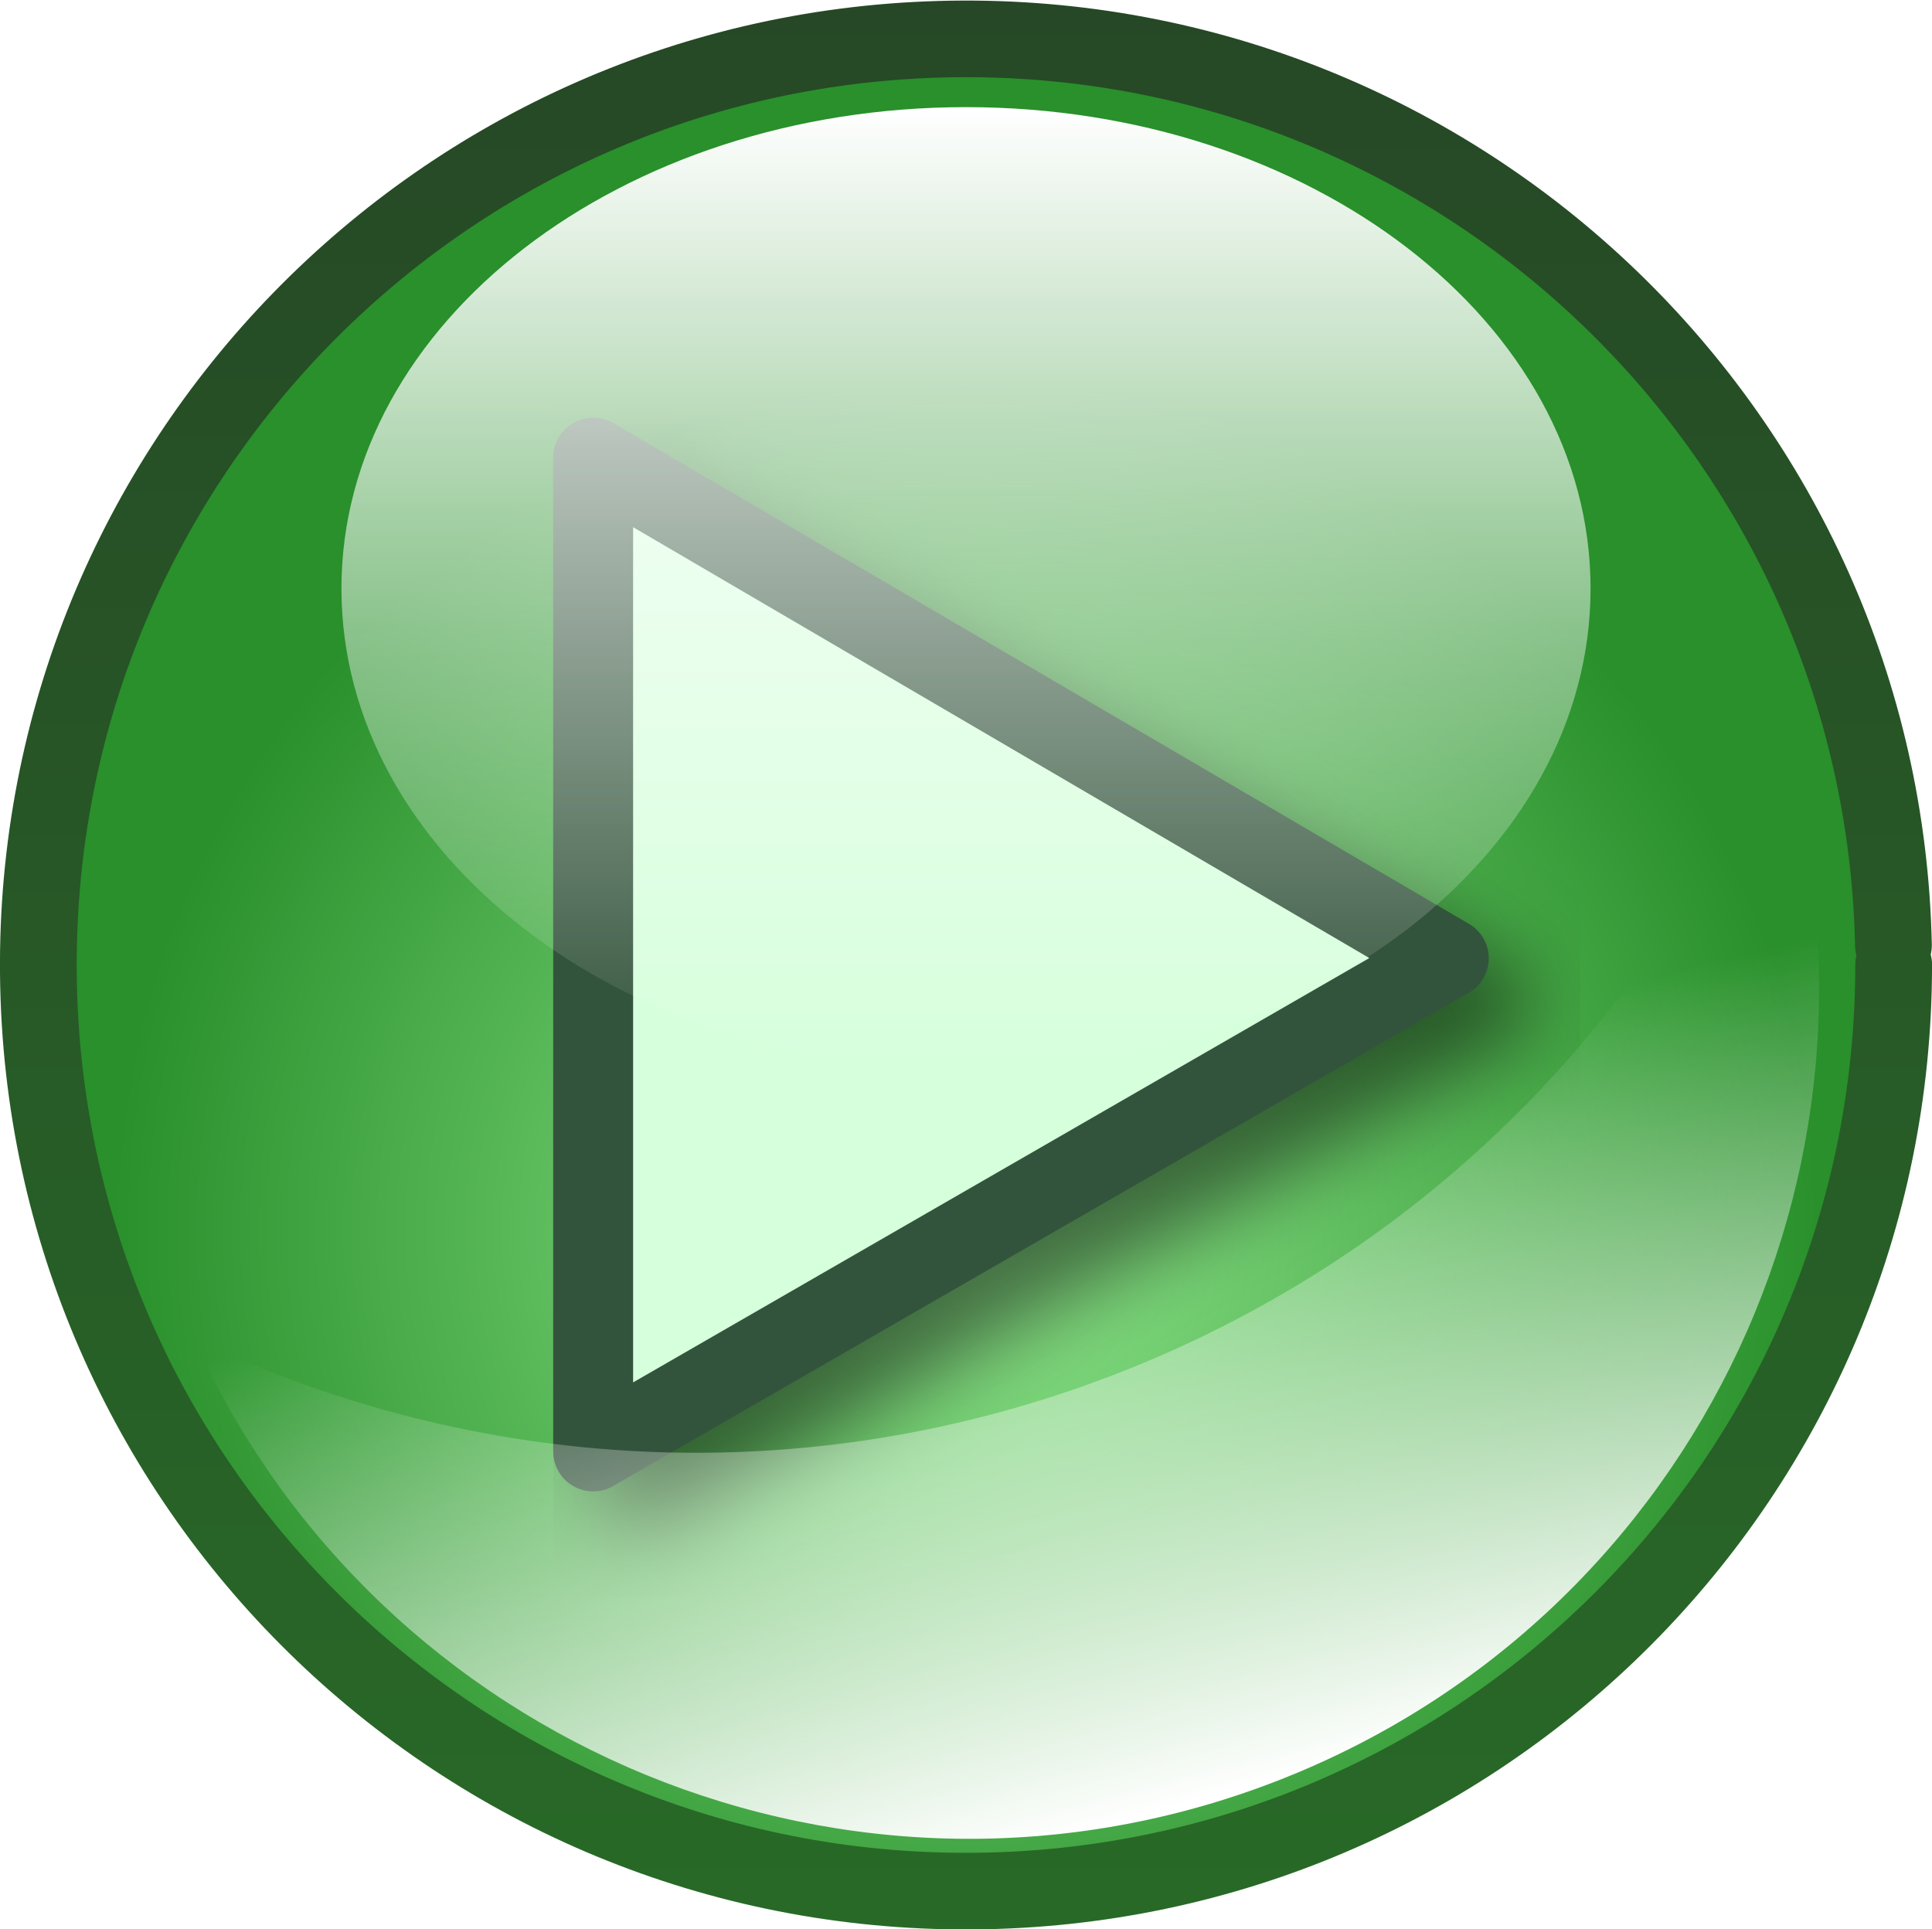
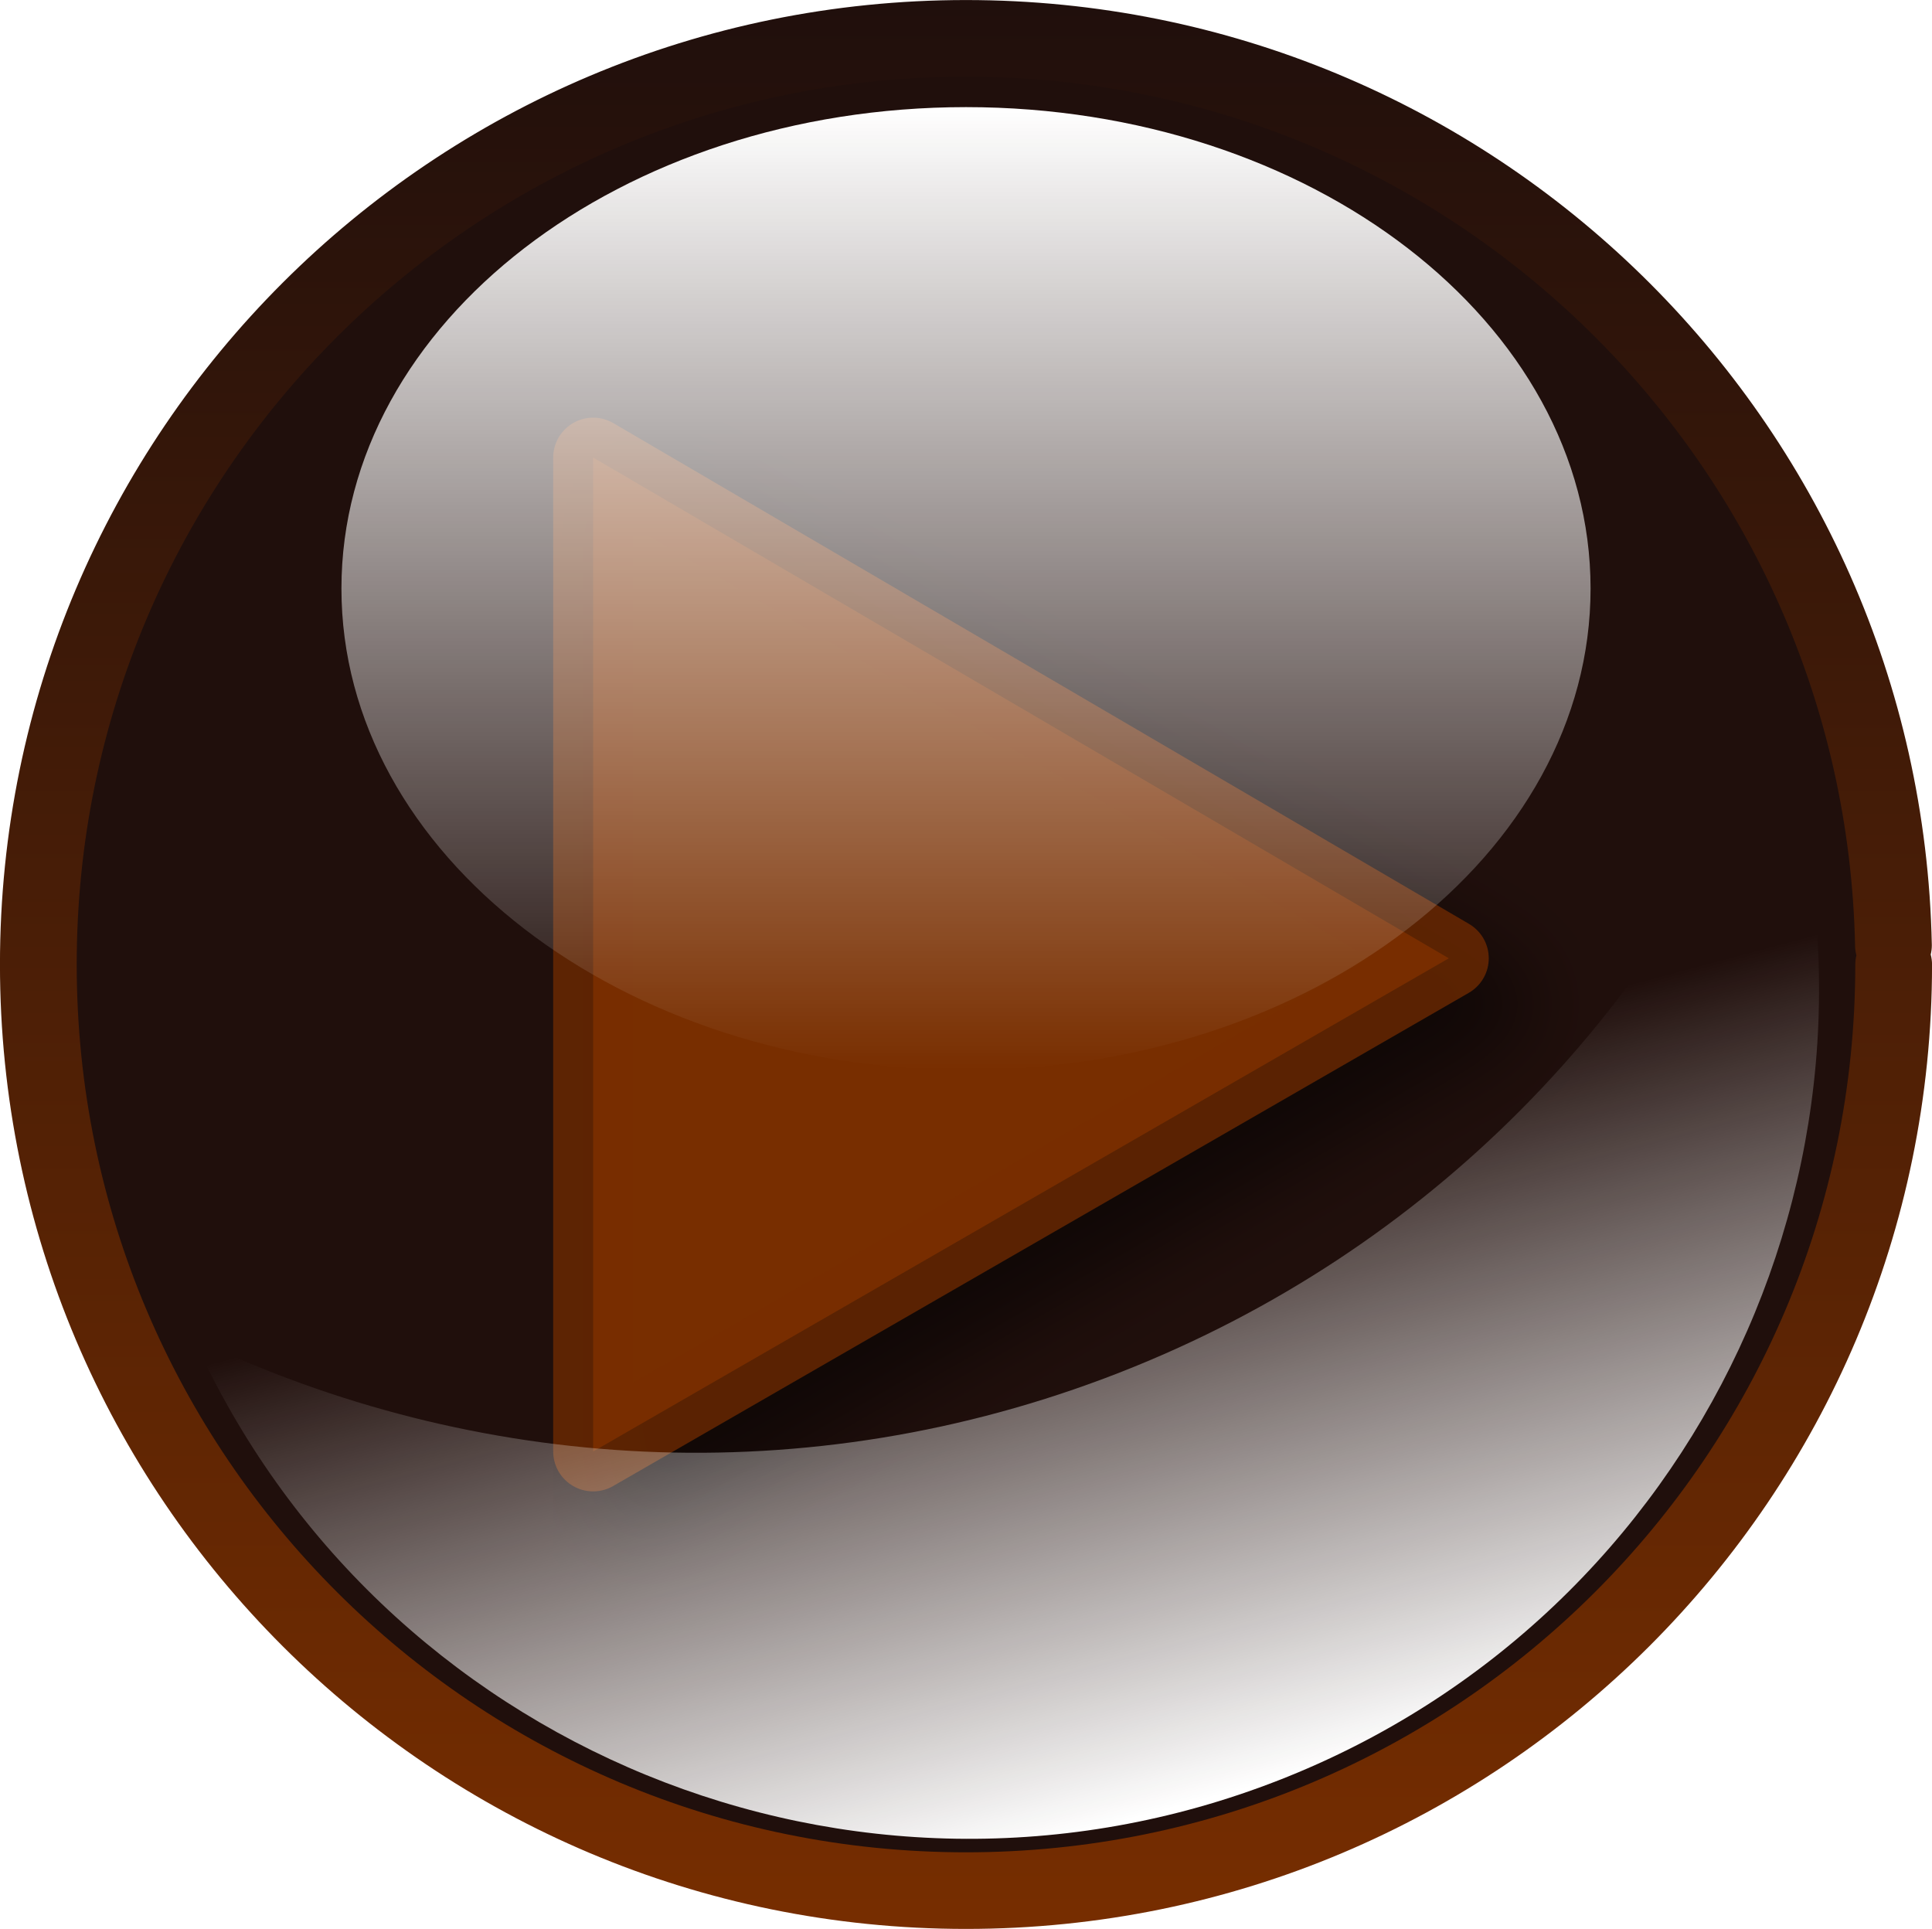
<svg xmlns="http://www.w3.org/2000/svg" xmlns:xlink="http://www.w3.org/1999/xlink" width="50.389" height="50.307" id="svg9553" version="1.0">
  <defs id="defs9555">
    <linearGradient xlink:href="#linearGradient5037" id="linearGradient8412" gradientUnits="userSpaceOnUse" gradientTransform="matrix(0.3810203,-0.1486713,0.1489238,0.3803741,-163.169,170.1056)" x1="629.325" y1="53.939" x2="632.478" y2="25.597" />
    <linearGradient xlink:href="#linearGradient5037" id="linearGradient8410" gradientUnits="userSpaceOnUse" x1="557.554" y1="-39.056" x2="557.554" y2="-3.347" />
    <linearGradient id="linearGradient7704">
      <stop id="stop7706" offset="0" style="stop-color:#f5ce82;stop-opacity:1;" />
      <stop id="stop7708" offset="1" style="stop-color:#ab722a;stop-opacity:1;" />
    </linearGradient>
    <radialGradient xlink:href="#linearGradient7704" id="radialGradient8408" gradientUnits="userSpaceOnUse" cx="806.786" cy="331.073" fx="806.786" fy="331.073" r="25.105" />
    <linearGradient id="linearGradient7710">
      <stop id="stop7712" offset="0" style="stop-color:#fff2c9;stop-opacity:1;" />
      <stop id="stop7714" offset="1" style="stop-color:#ffd364;stop-opacity:1;" />
    </linearGradient>
    <radialGradient xlink:href="#linearGradient7710" id="radialGradient8406" gradientUnits="userSpaceOnUse" cx="814.5" cy="346.195" fx="814.5" fy="346.195" r="25.5" />
    <linearGradient xlink:href="#linearGradient5037" id="linearGradient20664" gradientUnits="userSpaceOnUse" gradientTransform="matrix(1.404169,-0.5488223,0.548827,1.404157,-478.6884,681.2155)" x1="629.325" y1="53.939" x2="632.478" y2="25.597" />
    <linearGradient xlink:href="#linearGradient5037" id="linearGradient20659" gradientUnits="userSpaceOnUse" x1="557.554" y1="-39.056" x2="557.554" y2="-3.347" />
    <linearGradient xlink:href="#linearGradient5037" id="linearGradient20717" gradientUnits="userSpaceOnUse" gradientTransform="matrix(1.216094,0,0,1.216094,-115.0106,-70.41093)" x1="442.75" y1="196.611" x2="435.5" y2="188.111" />
    <linearGradient xlink:href="#linearGradient5037" id="linearGradient20715" gradientUnits="userSpaceOnUse" gradientTransform="matrix(1.216094,0,0,1.216094,-115.3147,-70.71496)" x1="421.25" y1="169.111" x2="433" y2="183.111" />
    <linearGradient xlink:href="#linearGradient17830" id="linearGradient19806" x1="534.204" y1="-76.369" x2="532.734" y2="-2.45" gradientUnits="userSpaceOnUse" />
    <radialGradient xlink:href="#linearGradient12840" id="radialGradient20641" gradientUnits="userSpaceOnUse" gradientTransform="matrix(0.8705582,0,0,0.8705582,68.73839,-5.101199)" cx="531.037" cy="-27.632" fx="531.037" fy="-27.632" r="37.709" />
    <linearGradient xlink:href="#linearGradient5037" id="linearGradient20311" gradientUnits="userSpaceOnUse" gradientTransform="matrix(1.404169,-0.5488223,0.548827,1.404157,-682.5238,681.2155)" x1="629.325" y1="53.939" x2="632.478" y2="25.597" />
    <linearGradient xlink:href="#linearGradient5037" id="linearGradient20306" gradientUnits="userSpaceOnUse" x1="557.554" y1="-39.056" x2="557.554" y2="-3.347" />
    <linearGradient xlink:href="#linearGradient5037" id="linearGradient19289" gradientUnits="userSpaceOnUse" x1="387.125" y1="8.173" x2="397.938" y2="17.048" />
    <linearGradient xlink:href="#linearGradient5037" id="linearGradient19287" gradientUnits="userSpaceOnUse" x1="409.238" y1="-24.578" x2="424.883" y2="-13" />
    <linearGradient id="linearGradient19119">
      <stop style="stop-color:#a0a0a0;stop-opacity:1;" offset="0" id="stop19121" />
      <stop style="stop-color:#cfcfcf;stop-opacity:1;" offset="1" id="stop19123" />
    </linearGradient>
    <linearGradient xlink:href="#linearGradient19119" id="linearGradient19285" gradientUnits="userSpaceOnUse" x1="374.625" y1="40.736" x2="338" y2="23.736" />
    <linearGradient xlink:href="#linearGradient16839" id="linearGradient20959" gradientUnits="userSpaceOnUse" x1="283.55" y1="195.95" x2="283.55" y2="36.145" />
    <linearGradient xlink:href="#linearGradient16839" id="linearGradient20957" gradientUnits="userSpaceOnUse" x1="283.55" y1="193.7" x2="283.55" y2="38.395" />
    <linearGradient xlink:href="#linearGradient16839" id="linearGradient20955" gradientUnits="userSpaceOnUse" x1="283.55" y1="193.7" x2="283.55" y2="38.395" />
    <linearGradient xlink:href="#linearGradient16839" id="linearGradient20953" gradientUnits="userSpaceOnUse" x1="283.474" y1="192.813" x2="283.474" y2="38.232" />
    <linearGradient xlink:href="#linearGradient16839" id="linearGradient20951" gradientUnits="userSpaceOnUse" x1="283.55" y1="193.984" x2="283.55" y2="37.981" />
    <linearGradient xlink:href="#linearGradient16839" id="linearGradient20949" gradientUnits="userSpaceOnUse" x1="284.538" y1="194.662" x2="284.538" y2="37.335" />
    <linearGradient xlink:href="#linearGradient16839" id="linearGradient20947" gradientUnits="userSpaceOnUse" x1="282.417" y1="195.95" x2="282.417" y2="35.98" />
    <linearGradient xlink:href="#linearGradient16839" id="linearGradient20945" gradientUnits="userSpaceOnUse" x1="283.55" y1="211.786" x2="283.55" y2="19.854" />
    <linearGradient xlink:href="#linearGradient16839" id="linearGradient20943" gradientUnits="userSpaceOnUse" x1="283.55" y1="194.209" x2="283.55" y2="37.886" />
    <linearGradient xlink:href="#linearGradient16839" id="linearGradient20941" gradientUnits="userSpaceOnUse" x1="283.55" y1="39.888" x2="283.55" y2="192.207" />
    <linearGradient xlink:href="#linearGradient16839" id="linearGradient20939" gradientUnits="userSpaceOnUse" x1="283.55" y1="39.888" x2="283.55" y2="192.207" />
    <linearGradient xlink:href="#linearGradient16839" id="linearGradient20937" gradientUnits="userSpaceOnUse" x1="283.55" y1="39.889" x2="283.55" y2="192.206" />
    <linearGradient id="linearGradient16839">
      <stop style="stop-color:#02ff00;stop-opacity:1;" offset="0" id="stop16841" />
      <stop style="stop-color:#02ff00;stop-opacity:0;" offset="1" id="stop16843" />
    </linearGradient>
    <linearGradient xlink:href="#linearGradient16839" id="linearGradient20935" gradientUnits="userSpaceOnUse" x1="283.55" y1="39.887" x2="283.55" y2="192.208" />
    <linearGradient id="linearGradient20906">
      <stop style="stop-color:#000000;stop-opacity:1;" offset="0" id="stop20908" />
      <stop style="stop-color:#000000;stop-opacity:0.509;" offset="1" id="stop20910" />
    </linearGradient>
    <linearGradient xlink:href="#linearGradient20906" id="linearGradient20933" gradientUnits="userSpaceOnUse" x1="273.673" y1="61.37" x2="273.673" y2="218.629" />
    <linearGradient xlink:href="#linearGradient17830" id="linearGradient19798" x1="523.26" y1="-76.369" x2="523.564" y2="-2.45" gradientUnits="userSpaceOnUse" />
    <radialGradient xlink:href="#linearGradient12840" id="radialGradient20288" gradientUnits="userSpaceOnUse" gradientTransform="matrix(0.8705582,0,0,0.8705582,68.73839,-5.101199)" cx="531.037" cy="-27.632" fx="531.037" fy="-27.632" r="37.709" />
    <linearGradient xlink:href="#linearGradient5037" id="linearGradient9656" gradientUnits="userSpaceOnUse" gradientTransform="matrix(1.404169,-0.5488223,0.548827,1.404157,-1079.434,306.3079)" x1="629.325" y1="53.939" x2="632.478" y2="25.597" />
    <linearGradient xlink:href="#linearGradient5037" id="linearGradient9651" gradientUnits="userSpaceOnUse" x1="557.554" y1="-39.056" x2="557.554" y2="-3.347" />
    <linearGradient xlink:href="#linearGradient5037" id="linearGradient9777" gradientUnits="userSpaceOnUse" gradientTransform="matrix(0.7052696,0,0,0.9188911,-69.60708,47.46939)" x1="-182.951" y1="124.437" x2="-184.613" y2="164.079" />
    <linearGradient xlink:href="#linearGradient5037" id="linearGradient9775" gradientUnits="userSpaceOnUse" gradientTransform="matrix(0.7375599,0.4847377,0.2431105,-0.3733385,-72.21402,380.8362)" x1="-86.334" y1="151.505" x2="-87.179" y2="182.684" />
    <linearGradient xlink:href="#linearGradient5037" id="linearGradient9773" gradientUnits="userSpaceOnUse" gradientTransform="matrix(0.7668004,0.4370153,-0.2222323,0.386131,20.49985,228.9379)" x1="-86.7" y1="164.994" x2="-86.722" y2="197.741" />
    <linearGradient xlink:href="#linearGradient5151" id="linearGradient9771" gradientUnits="userSpaceOnUse" gradientTransform="matrix(0.8660254,0.5,-0.5,0.8660254,76.63542,151.9344)" x1="-115" y1="182.611" x2="-54" y2="181.575" />
    <linearGradient xlink:href="#linearGradient5037" id="linearGradient9769" gradientUnits="userSpaceOnUse" gradientTransform="matrix(0.7885752,-0.3963768,-0.2017654,-0.3972091,20.90604,172.0067)" x1="-86.334" y1="151.505" x2="-87.179" y2="182.684" />
    <linearGradient xlink:href="#linearGradient5037" id="linearGradient9767" gradientUnits="userSpaceOnUse" gradientTransform="matrix(0.7618666,-0.445561,0.2232831,0.3855243,-64.2848,15.76496)" x1="-86.7" y1="164.994" x2="-86.722" y2="197.741" />
    <linearGradient xlink:href="#linearGradient5151" id="linearGradient9765" gradientUnits="userSpaceOnUse" gradientTransform="matrix(0.8660254,-0.5,0.5,0.8660254,-102.9041,-71.35166)" x1="-115" y1="182.611" x2="-54" y2="181.575" />
    <linearGradient xlink:href="#linearGradient5037" id="linearGradient9763" gradientUnits="userSpaceOnUse" gradientTransform="matrix(0.8811145,5.101524e-2,2.3870616e-2,-0.4448759,0.5435352,288.6596)" x1="-86.334" y1="151.505" x2="-87.179" y2="182.684" />
    <linearGradient xlink:href="#linearGradient5037" id="linearGradient9761" gradientUnits="userSpaceOnUse" gradientTransform="matrix(0.8825763,-4.9338685e-3,6.0664503e-4,0.4455154,4.886955,110.7548)" x1="-86.7" y1="164.994" x2="-86.722" y2="197.741" />
    <linearGradient id="linearGradient5151">
      <stop style="stop-color:#b9b69f;stop-opacity:1;" offset="0" id="stop5153" />
      <stop style="stop-color:#d3cb8b;stop-opacity:1;" offset="1" id="stop5155" />
    </linearGradient>
    <linearGradient xlink:href="#linearGradient5151" id="linearGradient9759" gradientUnits="userSpaceOnUse" gradientTransform="translate(15,16)" x1="-115" y1="182.611" x2="-54" y2="181.575" />
    <linearGradient xlink:href="#linearGradient4978" id="linearGradient9757" gradientUnits="userSpaceOnUse" gradientTransform="translate(-14.57082,35.31055)" x1="-189.969" y1="122.938" x2="-169.562" y2="203.031" />
    <linearGradient xlink:href="#linearGradient5037" id="linearGradient9755" gradientUnits="userSpaceOnUse" x1="-180.5" y1="140.861" x2="-190" y2="193.361" />
    <linearGradient id="linearGradient4937">
      <stop style="stop-color:#8f825c;stop-opacity:1;" offset="0" id="stop4939" />
      <stop style="stop-color:#dabf70;stop-opacity:1;" offset="1" id="stop4941" />
    </linearGradient>
    <linearGradient xlink:href="#linearGradient4937" id="linearGradient9753" gradientUnits="userSpaceOnUse" gradientTransform="translate(-12.83339,35.31055)" x1="-156.469" y1="202.781" x2="-183.844" y2="133.781" />
    <linearGradient id="linearGradient4972">
      <stop id="stop4974" offset="0" style="stop-color:#313131;stop-opacity:1;" />
      <stop id="stop4976" offset="1" style="stop-color:#4b4b4b;stop-opacity:1;" />
    </linearGradient>
    <linearGradient xlink:href="#linearGradient4972" id="linearGradient9751" gradientUnits="userSpaceOnUse" gradientTransform="translate(12,14)" x1="-181.554" y1="239.748" x2="-196.801" y2="131.498" />
    <linearGradient xlink:href="#linearGradient5037" id="linearGradient9749" gradientUnits="userSpaceOnUse" x1="-140.111" y1="173.51" x2="-167.444" y2="212.285" />
    <linearGradient id="linearGradient4996">
      <stop style="stop-color:#c6c6c6;stop-opacity:1;" offset="0" id="stop4998" />
      <stop style="stop-color:#939393;stop-opacity:1;" offset="1" id="stop5000" />
    </linearGradient>
    <radialGradient xlink:href="#linearGradient4996" id="radialGradient9747" gradientUnits="userSpaceOnUse" gradientTransform="matrix(1,0,0,0.809506,0,31.09755)" cx="-144.491" cy="160.752" fx="-144.491" fy="160.752" r="27.84" />
    <linearGradient xlink:href="#linearGradient5037" id="linearGradient9745" gradientUnits="userSpaceOnUse" x1="-164.33" y1="258.524" x2="-164.33" y2="192.411" />
    <linearGradient id="linearGradient4978">
      <stop style="stop-color:#969696;stop-opacity:1;" offset="0" id="stop4980" />
      <stop style="stop-color:#393939;stop-opacity:1;" offset="1" id="stop4982" />
    </linearGradient>
    <radialGradient xlink:href="#linearGradient4978" id="radialGradient9743" gradientUnits="userSpaceOnUse" gradientTransform="matrix(2.45184,0.363005,-0.7115039,2.862672,329.214,-275.7825)" cx="-136.92" cy="189.143" fx="-136.92" fy="189.143" r="35.088" />
    <linearGradient xlink:href="#linearGradient17830" id="linearGradient20791" x1="533.9" y1="-76.369" x2="534.204" y2="-2.382" gradientUnits="userSpaceOnUse" />
    <radialGradient xlink:href="#linearGradient12840" id="radialGradient9633" gradientUnits="userSpaceOnUse" gradientTransform="matrix(0.8705582,0,0,0.8705582,68.73839,-5.101199)" cx="531.037" cy="-27.632" fx="531.037" fy="-27.632" r="37.709" />
    <linearGradient xlink:href="#linearGradient5037" id="linearGradient17255" gradientUnits="userSpaceOnUse" gradientTransform="matrix(1.404169,-0.5488223,0.548827,1.404157,-335.9933,403.2134)" x1="629.325" y1="53.939" x2="632.478" y2="25.597" />
    <linearGradient xlink:href="#linearGradient5037" id="linearGradient17253" gradientUnits="userSpaceOnUse" x1="557.554" y1="-39.056" x2="557.554" y2="-3.347" />
    <radialGradient xlink:href="#linearGradient12794" id="radialGradient17251" gradientUnits="userSpaceOnUse" gradientTransform="matrix(1,0,0,3.209727,0,60.74757)" cx="268.745" cy="-27.491" fx="268.745" fy="-27.491" r="6.303" />
    <linearGradient id="linearGradient12794">
      <stop style="stop-color:#7ea1ff;stop-opacity:1;" offset="0" id="stop12796" />
      <stop style="stop-color:#7ea1ff;stop-opacity:0;" offset="1" id="stop12798" />
    </linearGradient>
    <radialGradient xlink:href="#linearGradient12794" id="radialGradient17249" gradientUnits="userSpaceOnUse" gradientTransform="matrix(1,0,0,0.9914286,0,0.1820154)" cx="236.884" cy="21.235" fx="236.884" fy="21.235" r="12.26" />
    <linearGradient xlink:href="#linearGradient5037" id="linearGradient17247" gradientUnits="userSpaceOnUse" gradientTransform="matrix(0.2461894,0,0,0.2461894,560.7789,-56.94159)" x1="-144.5" y1="94.111" x2="-81" y2="-21.389" />
    <linearGradient xlink:href="#linearGradient5037" id="linearGradient17245" gradientUnits="userSpaceOnUse" gradientTransform="matrix(0.2461894,0,0,0.2461894,560.7789,-56.94159)" x1="-113.5" y1="-118.889" x2="-190" y2="110.111" />
    <linearGradient xlink:href="#linearGradient5037" id="linearGradient17243" gradientUnits="userSpaceOnUse" gradientTransform="matrix(0.2461894,0,0,0.2461894,560.7789,-56.94159)" x1="-213.5" y1="224.611" x2="-229.602" y2="193.611" />
    <linearGradient xlink:href="#linearGradient5037" id="linearGradient17241" gradientUnits="userSpaceOnUse" x1="-281.001" y1="72.686" x2="-256.287" y2="173.736" />
    <linearGradient id="linearGradient11765">
      <stop style="stop-color:#172d61;stop-opacity:1;" offset="0" id="stop11767" />
      <stop style="stop-color:#4f68b9;stop-opacity:1;" offset="1" id="stop11769" />
    </linearGradient>
    <linearGradient xlink:href="#linearGradient11765" id="linearGradient17239" gradientUnits="userSpaceOnUse" gradientTransform="translate(-263.7364,35.4652)" x1="525.422" y1="-80.735" x2="529.085" y2="9.015" />
    <linearGradient id="linearGradient8850">
      <stop style="stop-color:#0073f0;stop-opacity:1;" offset="0" id="stop8852" />
      <stop style="stop-color:#1b5dba;stop-opacity:1;" offset="1" id="stop8854" />
    </linearGradient>
    <radialGradient xlink:href="#linearGradient8850" id="radialGradient17237" gradientUnits="userSpaceOnUse" gradientTransform="matrix(0.1011018,3.5243514e-2,-0.2092908,0.6003848,295.1102,-57.43143)" cx="-232.62" cy="152.028" fx="-232.62" fy="152.028" r="131.312" />
    <linearGradient id="linearGradient17830">
      <stop style="stop-color:#226d81;stop-opacity:1;" offset="0" id="stop17832" />
      <stop style="stop-color:#004a53;stop-opacity:1;" offset="1" id="stop17834" />
    </linearGradient>
    <linearGradient xlink:href="#linearGradient17830" id="linearGradient19790" x1="519.613" y1="-76.369" x2="520.221" y2="-2.45" gradientUnits="userSpaceOnUse" />
    <linearGradient id="linearGradient12840">
      <stop style="stop-color:#c4f6ff;stop-opacity:1;" offset="0" id="stop12842" />
      <stop style="stop-color:#0098b5;stop-opacity:1;" offset="1" id="stop12844" />
    </linearGradient>
    <radialGradient xlink:href="#linearGradient12840" id="radialGradient17235" gradientUnits="userSpaceOnUse" gradientTransform="matrix(0.8705582,0,0,0.8705582,68.73839,-5.101199)" cx="531.037" cy="-27.632" fx="531.037" fy="-27.632" r="37.709" />
    <linearGradient xlink:href="#linearGradient5037" id="linearGradient9542" gradientUnits="userSpaceOnUse" gradientTransform="matrix(0.8536894,-0.3336691,0.3336691,0.8536894,-61.7718,30.60031)" x1="629.325" y1="53.939" x2="632.478" y2="25.597" />
    <linearGradient xlink:href="#linearGradient5037" id="linearGradient9540" gradientUnits="userSpaceOnUse" x1="557.554" y1="-39.056" x2="557.554" y2="-3.347" />
    <filter id="filter6084">
      <feGaussianBlur stdDeviation="1.548" id="feGaussianBlur6086" />
    </filter>
    <linearGradient id="linearGradient10611">
-       <stop style="stop-color:#286a27;stop-opacity:1;" offset="0" id="stop10613" />
-       <stop style="stop-color:#264826;stop-opacity:1;" offset="1" id="stop10615" />
+       <stop style="stop-color:#782e00;stop-opacity:1;" offset="0" id="stop10613" />
+       <stop style="stop-color:#200f0c;stop-opacity:1;" offset="1" id="stop10615" />
    </linearGradient>
    <linearGradient xlink:href="#linearGradient10611" id="linearGradient10617" x1="531.006" y1="-1.24" x2="531.006" y2="-76.4" gradientUnits="userSpaceOnUse" />
    <linearGradient id="linearGradient5004">
      <stop style="stop-color:#8fe68c;stop-opacity:1;" offset="0" id="stop5006" />
      <stop style="stop-color:#29902b;stop-opacity:1;" offset="1" id="stop5008" />
    </linearGradient>
-     <radialGradient xlink:href="#linearGradient5004" id="radialGradient9538" gradientUnits="userSpaceOnUse" gradientTransform="matrix(0.8705582,0,0,0.8705582,68.73839,-5.101199)" cx="531.037" cy="-27.632" fx="531.037" fy="-27.632" r="37.709" />
    <linearGradient xlink:href="#linearGradient5037" id="linearGradient10601" gradientUnits="userSpaceOnUse" gradientTransform="matrix(0.3810203,-0.1486713,0.1489238,0.3803741,40.39258,169.9423)" x1="629.325" y1="53.939" x2="632.478" y2="25.597" />
    <linearGradient xlink:href="#linearGradient5037" id="linearGradient10599" gradientUnits="userSpaceOnUse" x1="557.554" y1="-39.056" x2="557.554" y2="-3.347" />
-     <filter x="-0.102" width="1.203" y="-0.098" height="1.197" id="filter10685">
-       <feGaussianBlur stdDeviation="0.758" id="feGaussianBlur10687" />
-     </filter>
    <linearGradient id="linearGradient5431">
      <stop style="stop-color:#862c2c;stop-opacity:1;" offset="0" id="stop5433" />
      <stop style="stop-color:#621b1b;stop-opacity:1;" offset="1" id="stop5435" />
    </linearGradient>
    <linearGradient xlink:href="#linearGradient5431" id="linearGradient9550" gradientUnits="userSpaceOnUse" x1="814.5" y1="363.362" x2="814.5" y2="312.362" />
    <linearGradient id="linearGradient5415">
      <stop style="stop-color:#ffdcdc;stop-opacity:1;" offset="0" id="stop5417" />
      <stop style="stop-color:#cf7575;stop-opacity:1;" offset="1" id="stop5419" />
    </linearGradient>
    <radialGradient xlink:href="#linearGradient5415" id="radialGradient9548" gradientUnits="userSpaceOnUse" cx="814.5" cy="347.27" fx="814.5" fy="347.27" r="25.5" />
    <linearGradient xlink:href="#linearGradient5037" id="linearGradient10551" gradientUnits="userSpaceOnUse" gradientTransform="matrix(0.3810203,-0.1486713,0.1489238,0.3803741,-163.169,170.1056)" x1="629.325" y1="53.939" x2="632.478" y2="25.597" />
    <linearGradient xlink:href="#linearGradient5037" id="linearGradient10549" gradientUnits="userSpaceOnUse" x1="557.554" y1="-39.056" x2="557.554" y2="-3.347" />
    <linearGradient xlink:href="#linearGradient6468" id="linearGradient9554" gradientUnits="userSpaceOnUse" x1="814.5" y1="363.362" x2="814.5" y2="312.362" />
    <radialGradient xlink:href="#linearGradient6460" id="radialGradient9552" gradientUnits="userSpaceOnUse" cx="814.5" cy="346.195" fx="814.5" fy="346.195" r="25.5" />
    <linearGradient xlink:href="#linearGradient5037" id="linearGradient10793" gradientUnits="userSpaceOnUse" gradientTransform="matrix(0.3810203,-0.1486713,0.1489238,0.3803741,-163.169,170.1056)" x1="629.325" y1="53.939" x2="632.478" y2="25.597" />
    <linearGradient xlink:href="#linearGradient5037" id="linearGradient10791" gradientUnits="userSpaceOnUse" x1="557.554" y1="-39.056" x2="557.554" y2="-3.347" />
-     <filter x="-0.129" width="1.258" y="-0.113" height="1.226" id="filter10591">
-       <feGaussianBlur stdDeviation="1.041" id="feGaussianBlur10593" />
-     </filter>
    <linearGradient id="linearGradient6468">
      <stop style="stop-color:#5e5e5e;stop-opacity:1;" offset="0" id="stop6470" />
      <stop style="stop-color:#363636;stop-opacity:1;" offset="1" id="stop6472" />
    </linearGradient>
    <linearGradient xlink:href="#linearGradient6468" id="linearGradient10789" gradientUnits="userSpaceOnUse" x1="814.5" y1="363.362" x2="814.5" y2="312.362" />
    <linearGradient id="linearGradient6460">
      <stop style="stop-color:#dedede;stop-opacity:1;" offset="0" id="stop6462" />
      <stop style="stop-color:#9d9d9d;stop-opacity:1;" offset="1" id="stop6464" />
    </linearGradient>
    <radialGradient xlink:href="#linearGradient6460" id="radialGradient10787" gradientUnits="userSpaceOnUse" cx="814.5" cy="346.195" fx="814.5" fy="346.195" r="25.5" />
    <linearGradient xlink:href="#linearGradient5037" id="linearGradient10828" gradientUnits="userSpaceOnUse" gradientTransform="matrix(0.3288094,-0.128299,0.1285169,0.3282518,124.9525,158.4257)" x1="629.325" y1="53.939" x2="632.478" y2="25.597" />
    <linearGradient xlink:href="#linearGradient5037" id="linearGradient10826" gradientUnits="userSpaceOnUse" x1="557.554" y1="-39.056" x2="557.554" y2="-3.347" />
    <linearGradient id="linearGradient7519">
      <stop style="stop-color:#428aa5;stop-opacity:1;" offset="0" id="stop7521" />
      <stop style="stop-color:#2b657a;stop-opacity:1;" offset="1" id="stop7523" />
    </linearGradient>
    <linearGradient xlink:href="#linearGradient7519" id="linearGradient9536" gradientUnits="userSpaceOnUse" x1="817.568" y1="363.398" x2="817.568" y2="312.362" />
    <linearGradient id="linearGradient7511">
      <stop style="stop-color:#e4f8ff;stop-opacity:1;" offset="0" id="stop7513" />
      <stop style="stop-color:#85c1d7;stop-opacity:1;" offset="1" id="stop7515" />
    </linearGradient>
    <radialGradient xlink:href="#linearGradient7511" id="radialGradient9534" gradientUnits="userSpaceOnUse" cx="814.5" cy="346.907" fx="814.5" fy="346.907" r="25.5" gradientTransform="matrix(0.8944511,0,0,0.8944511,85.9696,36.61564)" />
    <linearGradient xlink:href="#linearGradient5037" id="linearGradient7231" gradientUnits="userSpaceOnUse" gradientTransform="matrix(0.3439767,-0.1342171,0.1344451,0.3433933,684.173,7.48076)" x1="629.325" y1="53.939" x2="632.478" y2="25.597" />
    <linearGradient xlink:href="#linearGradient5037" id="linearGradient7226" gradientUnits="userSpaceOnUse" x1="557.554" y1="-39.056" x2="557.554" y2="-3.347" />
    <linearGradient xlink:href="#linearGradient30764" id="linearGradient7224" gradientUnits="userSpaceOnUse" x1="814.5" y1="363.362" x2="814.5" y2="312.362" />
    <radialGradient xlink:href="#linearGradient30756" id="radialGradient7222" gradientUnits="userSpaceOnUse" cx="814.5" cy="347.27" fx="814.5" fy="347.27" r="25.5" />
    <linearGradient xlink:href="#linearGradient5037" id="linearGradient11254" gradientUnits="userSpaceOnUse" gradientTransform="matrix(0.3439767,-0.1342171,0.1344451,0.3433933,724.6124,-58.96304)" x1="629.325" y1="53.939" x2="632.478" y2="25.597" />
    <linearGradient xlink:href="#linearGradient5037" id="linearGradient11252" gradientUnits="userSpaceOnUse" x1="557.554" y1="-39.056" x2="557.554" y2="-3.347" />
    <linearGradient xlink:href="#linearGradient30764" id="linearGradient11250" gradientUnits="userSpaceOnUse" x1="814.5" y1="363.362" x2="814.5" y2="312.362" />
    <radialGradient xlink:href="#linearGradient30756" id="radialGradient11248" gradientUnits="userSpaceOnUse" cx="814.5" cy="347.27" fx="814.5" fy="347.27" r="25.5" />
    <linearGradient xlink:href="#linearGradient5037" id="linearGradient14222" gradientUnits="userSpaceOnUse" gradientTransform="matrix(0.3439767,-0.1342171,0.1344451,0.3433933,741.1607,-67.08558)" x1="629.325" y1="53.939" x2="632.478" y2="25.597" />
    <linearGradient xlink:href="#linearGradient5037" id="linearGradient14220" gradientUnits="userSpaceOnUse" x1="557.554" y1="-39.056" x2="557.554" y2="-3.347" />
    <linearGradient id="linearGradient30764">
      <stop style="stop-color:#0b20c7;stop-opacity:1;" offset="0" id="stop30766" />
      <stop style="stop-color:#26318d;stop-opacity:1;" offset="1" id="stop30768" />
    </linearGradient>
    <linearGradient xlink:href="#linearGradient30764" id="linearGradient14218" gradientUnits="userSpaceOnUse" x1="814.5" y1="363.362" x2="814.5" y2="312.362" />
    <linearGradient id="linearGradient30756">
      <stop style="stop-color:#a2b7ff;stop-opacity:1;" offset="0" id="stop30758" />
      <stop style="stop-color:#4c54ce;stop-opacity:1;" offset="1" id="stop30760" />
    </linearGradient>
    <radialGradient xlink:href="#linearGradient30756" id="radialGradient14216" gradientUnits="userSpaceOnUse" cx="814.5" cy="347.27" fx="814.5" fy="347.27" r="25.5" />
    <linearGradient xlink:href="#linearGradient5037" id="linearGradient30526" gradientUnits="userSpaceOnUse" gradientTransform="matrix(0.5124863,-0.1999683,0.200308,0.5116171,213.5464,-71.2882)" x1="629.325" y1="53.939" x2="632.478" y2="25.597" />
    <linearGradient id="linearGradient5037">
      <stop id="stop5039" offset="0" style="stop-color:#ffffff;stop-opacity:1;" />
      <stop id="stop5041" offset="1" style="stop-color:#ffffff;stop-opacity:0;" />
    </linearGradient>
    <linearGradient xlink:href="#linearGradient5037" id="linearGradient30511" gradientUnits="userSpaceOnUse" x1="557.554" y1="-39.056" x2="557.554" y2="-3.347" />
-     <filter x="-0.129" width="1.258" y="-0.112" height="1.224" id="filter31539">
-       <feGaussianBlur stdDeviation="1.117" id="feGaussianBlur31541" />
-     </filter>
    <linearGradient id="linearGradient9537">
      <stop style="stop-color:#c2ab45;stop-opacity:1;" offset="0" id="stop9539" />
      <stop style="stop-color:#8c7d3f;stop-opacity:1;" offset="1" id="stop9541" />
    </linearGradient>
    <linearGradient xlink:href="#linearGradient9537" id="linearGradient30509" gradientUnits="userSpaceOnUse" x1="531.006" y1="-1.24" x2="531.006" y2="-76.4" />
    <linearGradient id="linearGradient9529">
      <stop style="stop-color:#f5e382;stop-opacity:1;" offset="0" id="stop9531" />
      <stop style="stop-color:#c3af3f;stop-opacity:1;" offset="1" id="stop9533" />
    </linearGradient>
    <radialGradient xlink:href="#linearGradient9529" id="radialGradient30507" gradientUnits="userSpaceOnUse" gradientTransform="matrix(0.8705582,0,0,0.8705582,68.73839,-5.101199)" cx="531.037" cy="-27.632" fx="531.037" fy="-27.632" r="37.709" />
    <linearGradient xlink:href="#linearGradient5037" id="linearGradient20430" gradientUnits="userSpaceOnUse" gradientTransform="matrix(1.216094,0,0,1.216094,-115.3147,-70.71496)" x1="421.25" y1="169.111" x2="433" y2="183.111" />
    <linearGradient xlink:href="#linearGradient5037" id="linearGradient20432" gradientUnits="userSpaceOnUse" gradientTransform="matrix(1.216094,0,0,1.216094,-115.0106,-70.41093)" x1="442.75" y1="196.611" x2="435.5" y2="188.111" />
    <linearGradient xlink:href="#linearGradient5037" id="linearGradient20763" gradientUnits="userSpaceOnUse" x1="557.554" y1="-39.056" x2="557.554" y2="-3.347" />
    <linearGradient xlink:href="#linearGradient5037" id="linearGradient20765" gradientUnits="userSpaceOnUse" gradientTransform="matrix(1.404169,-0.5488223,0.548827,1.404157,-682.5238,681.2155)" x1="629.325" y1="53.939" x2="632.478" y2="25.597" />
    <radialGradient xlink:href="#linearGradient8850" id="radialGradient20816" gradientUnits="userSpaceOnUse" gradientTransform="matrix(0.1011018,3.5243514e-2,-0.2092908,0.6003848,295.1102,-57.43143)" cx="-232.62" cy="152.028" fx="-232.62" fy="152.028" r="131.312" />
    <linearGradient xlink:href="#linearGradient11765" id="linearGradient20818" gradientUnits="userSpaceOnUse" gradientTransform="translate(-263.7364,35.4652)" x1="525.422" y1="-80.735" x2="529.085" y2="9.015" />
    <linearGradient xlink:href="#linearGradient5037" id="linearGradient20820" gradientUnits="userSpaceOnUse" x1="-281.001" y1="72.686" x2="-256.287" y2="173.736" />
    <linearGradient xlink:href="#linearGradient5037" id="linearGradient20822" gradientUnits="userSpaceOnUse" gradientTransform="matrix(0.2461894,0,0,0.2461894,560.7789,-56.94159)" x1="-213.5" y1="224.611" x2="-229.602" y2="193.611" />
    <linearGradient xlink:href="#linearGradient5037" id="linearGradient20824" gradientUnits="userSpaceOnUse" gradientTransform="matrix(0.2461894,0,0,0.2461894,560.7789,-56.94159)" x1="-113.5" y1="-118.889" x2="-190" y2="110.111" />
    <linearGradient xlink:href="#linearGradient5037" id="linearGradient20826" gradientUnits="userSpaceOnUse" gradientTransform="matrix(0.2461894,0,0,0.2461894,560.7789,-56.94159)" x1="-144.5" y1="94.111" x2="-81" y2="-21.389" />
    <radialGradient xlink:href="#linearGradient12794" id="radialGradient20828" gradientUnits="userSpaceOnUse" gradientTransform="matrix(1,0,0,0.9914286,0,0.1820154)" cx="236.884" cy="21.235" fx="236.884" fy="21.235" r="12.26" />
    <radialGradient xlink:href="#linearGradient12794" id="radialGradient20830" gradientUnits="userSpaceOnUse" gradientTransform="matrix(1,0,0,3.209727,0,60.74757)" cx="268.745" cy="-27.491" fx="268.745" fy="-27.491" r="6.303" />
    <linearGradient xlink:href="#linearGradient5037" id="linearGradient20832" gradientUnits="userSpaceOnUse" x1="557.554" y1="-39.056" x2="557.554" y2="-3.347" />
    <linearGradient xlink:href="#linearGradient5037" id="linearGradient20834" gradientUnits="userSpaceOnUse" gradientTransform="matrix(1.404169,-0.5488223,0.548827,1.404157,-335.9933,403.2134)" x1="629.325" y1="53.939" x2="632.478" y2="25.597" />
    <radialGradient xlink:href="#linearGradient6460" id="radialGradient20909" gradientUnits="userSpaceOnUse" cx="814.5" cy="346.195" fx="814.5" fy="346.195" r="25.5" />
    <linearGradient xlink:href="#linearGradient6468" id="linearGradient20911" gradientUnits="userSpaceOnUse" x1="814.5" y1="363.362" x2="814.5" y2="312.362" />
    <radialGradient xlink:href="#linearGradient6460" id="radialGradient20915" gradientUnits="userSpaceOnUse" cx="814.5" cy="346.195" fx="814.5" fy="346.195" r="25.5" />
    <linearGradient xlink:href="#linearGradient6468" id="linearGradient20917" gradientUnits="userSpaceOnUse" x1="814.5" y1="363.362" x2="814.5" y2="312.362" />
    <linearGradient xlink:href="#linearGradient20906" id="linearGradient22093" gradientUnits="userSpaceOnUse" x1="273.673" y1="61.37" x2="273.673" y2="218.629" />
    <linearGradient xlink:href="#linearGradient16839" id="linearGradient22095" gradientUnits="userSpaceOnUse" x1="283.55" y1="39.887" x2="283.55" y2="192.208" />
    <linearGradient xlink:href="#linearGradient16839" id="linearGradient22097" gradientUnits="userSpaceOnUse" x1="283.55" y1="39.889" x2="283.55" y2="192.206" />
    <linearGradient xlink:href="#linearGradient16839" id="linearGradient22099" gradientUnits="userSpaceOnUse" x1="283.55" y1="39.888" x2="283.55" y2="192.207" />
    <linearGradient xlink:href="#linearGradient16839" id="linearGradient22101" gradientUnits="userSpaceOnUse" x1="283.55" y1="39.888" x2="283.55" y2="192.207" />
    <linearGradient xlink:href="#linearGradient16839" id="linearGradient22103" gradientUnits="userSpaceOnUse" x1="283.55" y1="194.209" x2="283.55" y2="37.886" />
    <linearGradient xlink:href="#linearGradient16839" id="linearGradient22105" gradientUnits="userSpaceOnUse" x1="283.55" y1="211.786" x2="283.55" y2="19.854" />
    <linearGradient xlink:href="#linearGradient16839" id="linearGradient22107" gradientUnits="userSpaceOnUse" x1="282.417" y1="195.95" x2="282.417" y2="35.98" />
    <linearGradient xlink:href="#linearGradient16839" id="linearGradient22109" gradientUnits="userSpaceOnUse" x1="284.538" y1="194.662" x2="284.538" y2="37.335" />
    <linearGradient xlink:href="#linearGradient16839" id="linearGradient22111" gradientUnits="userSpaceOnUse" x1="283.55" y1="193.984" x2="283.55" y2="37.981" />
    <linearGradient xlink:href="#linearGradient16839" id="linearGradient22113" gradientUnits="userSpaceOnUse" x1="283.474" y1="192.813" x2="283.474" y2="38.232" />
    <linearGradient xlink:href="#linearGradient16839" id="linearGradient22115" gradientUnits="userSpaceOnUse" x1="283.55" y1="193.7" x2="283.55" y2="38.395" />
    <linearGradient xlink:href="#linearGradient16839" id="linearGradient22117" gradientUnits="userSpaceOnUse" x1="283.55" y1="193.7" x2="283.55" y2="38.395" />
    <linearGradient xlink:href="#linearGradient16839" id="linearGradient22119" gradientUnits="userSpaceOnUse" x1="283.55" y1="195.95" x2="283.55" y2="36.145" />
    <radialGradient xlink:href="#linearGradient6460" id="radialGradient23210" gradientUnits="userSpaceOnUse" cx="814.5" cy="346.195" fx="814.5" fy="346.195" r="25.5" />
    <linearGradient xlink:href="#linearGradient6468" id="linearGradient23212" gradientUnits="userSpaceOnUse" x1="814.5" y1="363.362" x2="814.5" y2="312.362" />
    <radialGradient xlink:href="#linearGradient4978" id="radialGradient23214" gradientUnits="userSpaceOnUse" gradientTransform="matrix(2.45184,0.363005,-0.7115039,2.862672,329.214,-275.7825)" cx="-136.92" cy="189.143" fx="-136.92" fy="189.143" r="35.088" />
    <linearGradient xlink:href="#linearGradient5037" id="linearGradient23216" gradientUnits="userSpaceOnUse" x1="-164.33" y1="258.524" x2="-164.33" y2="192.411" />
    <radialGradient xlink:href="#linearGradient4996" id="radialGradient23218" gradientUnits="userSpaceOnUse" gradientTransform="matrix(1,0,0,0.809506,0,31.09755)" cx="-144.491" cy="160.752" fx="-144.491" fy="160.752" r="27.84" />
    <linearGradient xlink:href="#linearGradient5037" id="linearGradient23220" gradientUnits="userSpaceOnUse" x1="-140.111" y1="173.51" x2="-167.444" y2="212.285" />
    <linearGradient xlink:href="#linearGradient4972" id="linearGradient23222" gradientUnits="userSpaceOnUse" gradientTransform="translate(12,14)" x1="-181.554" y1="239.748" x2="-196.801" y2="131.498" />
    <linearGradient xlink:href="#linearGradient4937" id="linearGradient23224" gradientUnits="userSpaceOnUse" gradientTransform="translate(-12.83339,35.31055)" x1="-156.469" y1="202.781" x2="-183.844" y2="133.781" />
    <linearGradient xlink:href="#linearGradient5037" id="linearGradient23226" gradientUnits="userSpaceOnUse" x1="-180.5" y1="140.861" x2="-190" y2="193.361" />
    <linearGradient xlink:href="#linearGradient4978" id="linearGradient23228" gradientUnits="userSpaceOnUse" gradientTransform="translate(-14.57082,35.31055)" x1="-189.969" y1="122.938" x2="-169.562" y2="203.031" />
    <linearGradient xlink:href="#linearGradient5151" id="linearGradient23230" gradientUnits="userSpaceOnUse" gradientTransform="translate(15,16)" x1="-115" y1="182.611" x2="-54" y2="181.575" />
    <linearGradient xlink:href="#linearGradient5037" id="linearGradient23232" gradientUnits="userSpaceOnUse" gradientTransform="matrix(0.8825763,-4.9338685e-3,6.0664503e-4,0.4455154,4.886955,110.7548)" x1="-86.7" y1="164.994" x2="-86.722" y2="197.741" />
    <linearGradient xlink:href="#linearGradient5037" id="linearGradient23234" gradientUnits="userSpaceOnUse" gradientTransform="matrix(0.8811145,5.101524e-2,2.3870616e-2,-0.4448759,0.5435352,288.6596)" x1="-86.334" y1="151.505" x2="-87.179" y2="182.684" />
    <linearGradient xlink:href="#linearGradient5151" id="linearGradient23236" gradientUnits="userSpaceOnUse" gradientTransform="matrix(0.8660254,-0.5,0.5,0.8660254,-102.9041,-71.35166)" x1="-115" y1="182.611" x2="-54" y2="181.575" />
    <linearGradient xlink:href="#linearGradient5037" id="linearGradient23238" gradientUnits="userSpaceOnUse" gradientTransform="matrix(0.7618666,-0.445561,0.2232831,0.3855243,-64.2848,15.76496)" x1="-86.7" y1="164.994" x2="-86.722" y2="197.741" />
    <linearGradient xlink:href="#linearGradient5037" id="linearGradient23240" gradientUnits="userSpaceOnUse" gradientTransform="matrix(0.7885752,-0.3963768,-0.2017654,-0.3972091,20.90604,172.0067)" x1="-86.334" y1="151.505" x2="-87.179" y2="182.684" />
    <linearGradient xlink:href="#linearGradient5151" id="linearGradient23242" gradientUnits="userSpaceOnUse" gradientTransform="matrix(0.8660254,0.5,-0.5,0.8660254,76.63542,151.9344)" x1="-115" y1="182.611" x2="-54" y2="181.575" />
    <linearGradient xlink:href="#linearGradient5037" id="linearGradient23244" gradientUnits="userSpaceOnUse" gradientTransform="matrix(0.7668004,0.4370153,-0.2222323,0.386131,20.49985,228.9379)" x1="-86.7" y1="164.994" x2="-86.722" y2="197.741" />
    <linearGradient xlink:href="#linearGradient5037" id="linearGradient23246" gradientUnits="userSpaceOnUse" gradientTransform="matrix(0.7375599,0.4847377,0.2431105,-0.3733385,-72.21402,380.8362)" x1="-86.334" y1="151.505" x2="-87.179" y2="182.684" />
    <linearGradient xlink:href="#linearGradient5037" id="linearGradient23248" gradientUnits="userSpaceOnUse" gradientTransform="matrix(0.7052696,0,0,0.9188911,-69.60708,47.46939)" x1="-182.951" y1="124.437" x2="-184.613" y2="164.079" />
    <linearGradient xlink:href="#linearGradient5037" id="linearGradient23250" gradientUnits="userSpaceOnUse" x1="557.554" y1="-39.056" x2="557.554" y2="-3.347" />
    <linearGradient xlink:href="#linearGradient5037" id="linearGradient23252" gradientUnits="userSpaceOnUse" gradientTransform="matrix(1.404169,-0.5488223,0.548827,1.404157,-1079.434,306.3079)" x1="629.325" y1="53.939" x2="632.478" y2="25.597" />
    <linearGradient xlink:href="#linearGradient20906" id="linearGradient23254" gradientUnits="userSpaceOnUse" x1="273.673" y1="61.37" x2="273.673" y2="218.629" />
    <linearGradient xlink:href="#linearGradient16839" id="linearGradient23256" gradientUnits="userSpaceOnUse" x1="283.55" y1="39.887" x2="283.55" y2="192.208" />
  </defs>
  <g id="layer1" transform="translate(93.85463,4.576151)">
    <g id="Play" transform="matrix(0.6775498,0,0,0.6764005,-394.6623,131.9683)">
-       <path transform="translate(-49.88843,-125.2727)" d="M 566.746,-39.409 A 35.709,35.709 0 1 1 566.738,-40.145" id="path9472" style="opacity:1;fill:url(#radialGradient9538);fill-opacity:1;fill-rule:nonzero;stroke:url(#linearGradient10617);stroke-width:2.954;stroke-linecap:round;stroke-linejoin:round;stroke-miterlimit:4;stroke-dasharray:none;stroke-dashoffset:0;stroke-opacity:1" />
+       <path transform="translate(-49.88843,-125.2727)" d="m 566.746,-39.409 c 0,19.721 -15.987,35.709 -35.709,35.709 -19.721,0 -35.709,-15.987 -35.709,-35.709 0,-19.721 15.987,-35.709 35.709,-35.709 19.435,0 35.301,15.542 35.701,34.973" id="path9472" style="opacity:1;fill:#200f0c;fill-opacity:1;fill-rule:nonzero;stroke:url(#linearGradient10617);stroke-width:2.954;stroke-linecap:round;stroke-linejoin:round;stroke-miterlimit:4;stroke-dasharray:none;stroke-dashoffset:0;stroke-opacity:1" />
      <g transform="translate(-54.8587,58.82327)" id="g9474">
        <path style="opacity:0.5;fill:#000000;fill-opacity:1;fill-rule:nonzero;stroke:#000000;stroke-width:3.076;stroke-linecap:round;stroke-linejoin:round;stroke-miterlimit:4;stroke-dasharray:none;stroke-dashoffset:0;stroke-opacity:1;filter:url(#filter6084)" d="M 523.423,-241.284 L 523.423,-202.959 L 556.36,-221.975 L 523.423,-241.284 z " id="path9476" />
-         <path id="path9478" d="M 521.655,-243.051 L 521.655,-204.727 L 554.592,-223.743 L 521.655,-243.051 z " style="fill:#d6ffdc;fill-opacity:1;fill-rule:nonzero;stroke:#33543c;stroke-width:3.076;stroke-linecap:round;stroke-linejoin:round;stroke-miterlimit:4;stroke-dasharray:none;stroke-dashoffset:0;stroke-opacity:1" />
+         <path id="path9478" d="M 521.655,-243.051 L 521.655,-204.727 L 554.592,-223.743 L 521.655,-243.051 z " style="fill:#782e00;fill-opacity:1;fill-rule:nonzero;stroke:#782e00;stroke-width:3.076;stroke-linecap:round;stroke-linejoin:round;stroke-miterlimit:4;stroke-dasharray:none;stroke-dashoffset:0;stroke-opacity:0.71" />
      </g>
-       <path transform="matrix(1.014925,0,0,1.039604,-84.72668,-157.1368)" d="M 581.242 -21.201 A 23.688 17.854 0 1 1  533.866,-21.201 A 23.688 17.854 0 1 1  581.242 -21.201 z" id="path9480" style="opacity:1;fill:url(#linearGradient9540);fill-opacity:1;fill-rule:nonzero;stroke:none;stroke-width:4;stroke-linecap:round;stroke-linejoin:round;stroke-miterlimit:4;stroke-dasharray:none;stroke-dashoffset:0;stroke-opacity:1" />
+       <path transform="matrix(1.014925,0,0,1.039604,-84.72668,-157.1368)" d="m 581.242,-21.201 c 0,9.861 -10.606,17.854 -23.688,17.854 -13.083,0 -23.688,-7.994 -23.688,-17.854 0,-9.861 10.606,-17.854 23.688,-17.854 13.083,0 23.688,7.994 23.688,17.854 z" id="path9480" style="opacity:1;fill:url(#linearGradient9540);fill-opacity:1;fill-rule:nonzero;stroke:none;stroke-width:4;stroke-linecap:round;stroke-linejoin:round;stroke-miterlimit:4;stroke-dasharray:none;stroke-dashoffset:0;stroke-opacity:1" />
      <path id="path9482" d="M 451.417,-150.269 C 458.518,-134.471 476.859,-126.846 493.169,-133.221 C 509.471,-139.593 517.781,-157.618 512.306,-174.037 C 507.882,-162.931 499.032,-153.626 487.028,-148.934 C 475.012,-144.238 462.206,-145.094 451.417,-150.269 z " style="opacity:1;fill:url(#linearGradient9542);fill-opacity:1;fill-rule:nonzero;stroke:none;stroke-width:4;stroke-linecap:round;stroke-linejoin:round;stroke-miterlimit:4;stroke-dasharray:none;stroke-dashoffset:0;stroke-opacity:1" />
    </g>
  </g>
</svg>
